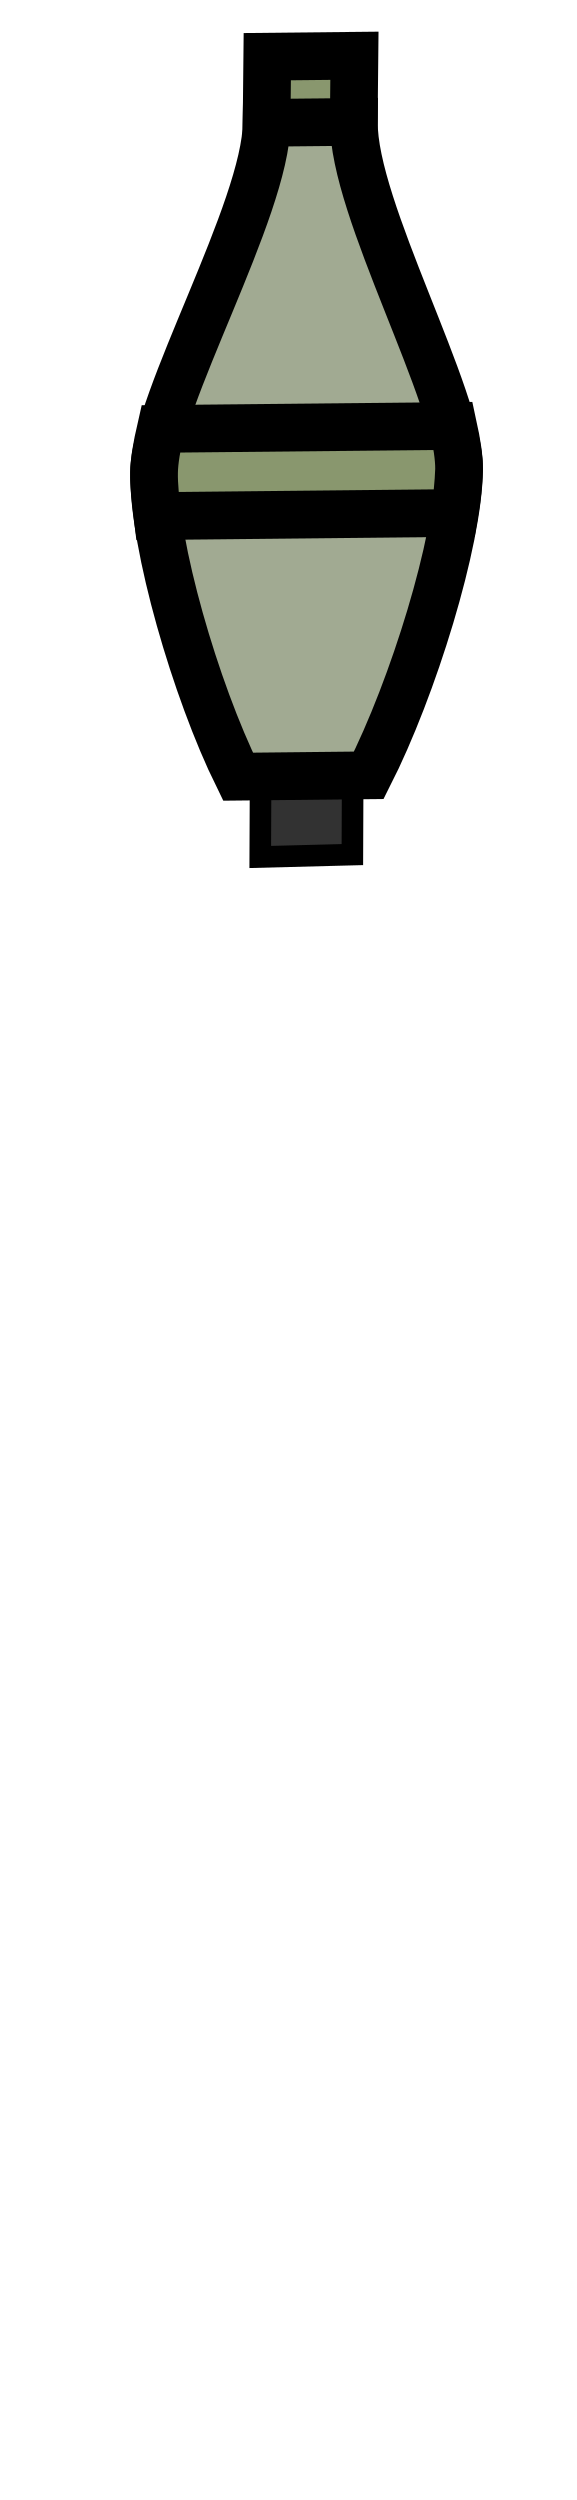
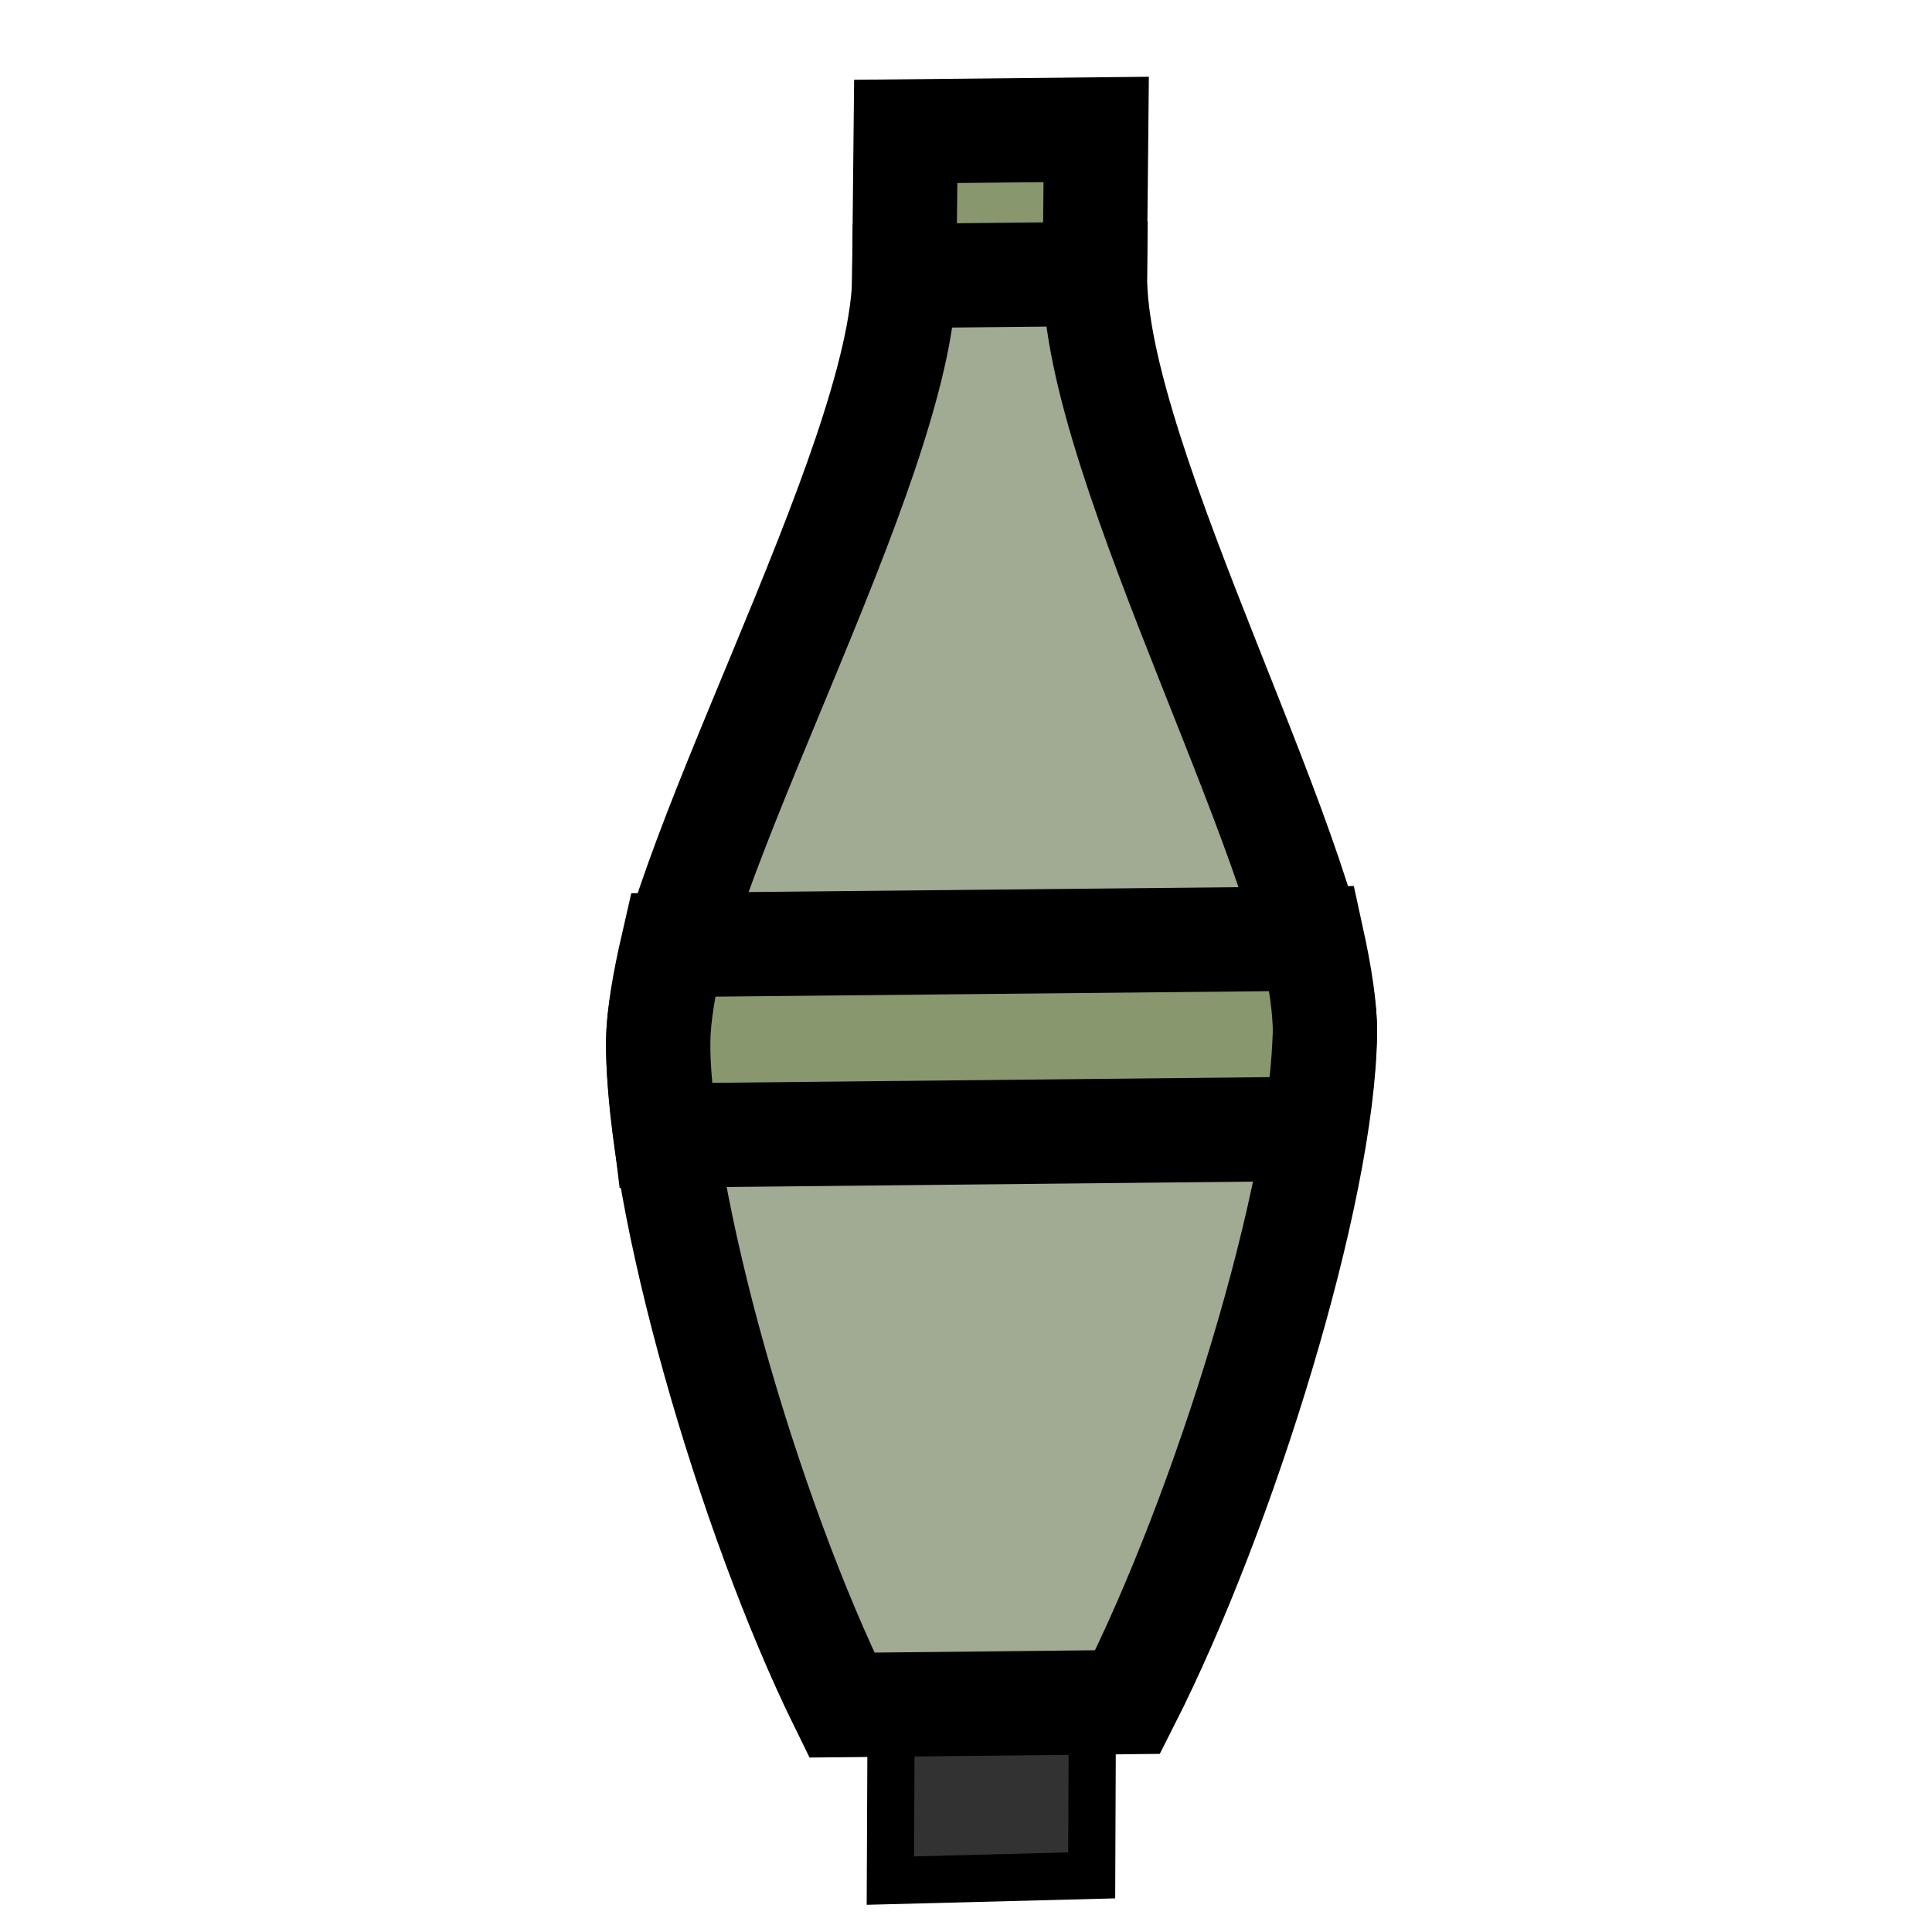
- <svg xmlns="http://www.w3.org/2000/svg" width="48" height="208" version="1.1" id="svg912" xml:space="preserve">
-   <defs id="defs908">
-     <clipPath clipPathUnits="userSpaceOnUse" id="clipPath942">
-       <path style="fill:#2e2e2e;fill-opacity:1;stroke-width:10.001;stroke-miterlimit:10;stroke-opacity:0.49" d="m 36,98 4,8 v 40 l -4,8 h -24 L 8,146 v -40 l 4,-8 z" id="path944" />
-     </clipPath>
-     <clipPath clipPathUnits="userSpaceOnUse" id="clipPath960">
-       <path id="path962" d="m 36,146 v 76 H 12 v -76 z" style="fill:#5f1308;fill-opacity:1;stroke-width:12.129;stroke-miterlimit:10;stroke-opacity:0.49" />
-     </clipPath>
-   </defs>
-   <path d="m 21.681,64.78 -0.028,6.52 7.664,-0.198 0.026,-6.52 z" fill="#323232" id="path10-3" style="isolation:isolate;stroke:#000000;stroke-width:1.795;stroke-opacity:1" />
-   <path d="M 29.179,35.52 21.918,35.585 22.237,4.715 29.488,4.64 Z" fill="rgb(130,119,23)" id="path1" style="isolation:isolate;fill:#89976e;fill-opacity:1;stroke:#000000;stroke-width:3.97;stroke-dasharray:none;stroke-opacity:1" />
-   <path d="m 30.684,64.504 c 3.698,-7.286 7.446,-19.443 7.511,-25.455 0.065,-6.007 -8.829,-21.656 -8.753,-28.907 l -7.253,0.073 c -0.073,7.253 -9.312,23.09 -9.371,29.097 -0.062,6.01 3.435,18.092 6.988,25.308 z" fill="rgb(130,119,23)" id="path2" style="isolation:isolate;fill:#a1aa92;fill-opacity:1;stroke:#000000;stroke-width:3.97;stroke-dasharray:none;stroke-opacity:1" />
-   <path d="m 37.819,42.683 c 0.206,-1.203 0.332,-2.417 0.376,-3.634 0.01,-0.959 -0.188,-2.208 -0.493,-3.607 l -24.327,0.241 c -0.325,1.416 -0.545,2.667 -0.558,3.628 -0.021,1.036 0.117,2.283 0.283,3.624 z" fill="rgb(99,89,13)" id="path4" style="isolation:isolate;fill:#89976e;fill-opacity:1;stroke:#000000;stroke-width:3.97;stroke-dasharray:none;stroke-opacity:1" />
+ <svg xmlns="http://www.w3.org/2000/svg" style="isolation:isolate" width="128" height="128" version="1.1" id="svg10">
+   <defs id="defs14" />
+   <path d="m 59.039,113.246 -0.049,11.348 13.338,-0.345 0.046,-11.348 z" fill="#323232" id="path10-3" style="isolation:isolate;stroke:#000000;stroke-width:3.125;stroke-opacity:1" />
+   <path d="M 72.088,62.321 59.45,62.433 60.007,8.706 72.626,8.576 Z" fill="rgb(130,119,23)" id="path1" style="isolation:isolate;fill:#89976e;fill-opacity:1;stroke:#000000;stroke-width:6.909;stroke-dasharray:none;stroke-opacity:1" />
+   <path d="M 74.707,112.766 C 81.143,100.086 87.667,78.927 87.78,68.463 87.892,58.007 72.414,30.771 72.545,18.151 L 59.921,18.278 C 59.794,30.902 43.715,58.464 43.611,68.92 43.502,79.379 49.59,100.408 55.773,112.966 Z" fill="rgb(130,119,23)" id="path2" style="isolation:isolate;fill:#a1aa92;fill-opacity:1;stroke:#000000;stroke-width:6.909;stroke-dasharray:none;stroke-opacity:1" />
+   <path d="m 87.125,74.787 c 0.359,-2.094 0.578,-4.207 0.655,-6.325 0.017,-1.669 -0.326,-3.843 -0.859,-6.278 l -42.339,0.42 c -0.566,2.464 -0.949,4.641 -0.971,6.315 -0.037,1.802 0.204,3.973 0.492,6.308 z" fill="rgb(99,89,13)" id="path4" style="isolation:isolate;fill:#89976e;fill-opacity:1;stroke:#000000;stroke-width:6.909;stroke-dasharray:none;stroke-opacity:1" />
</svg>
